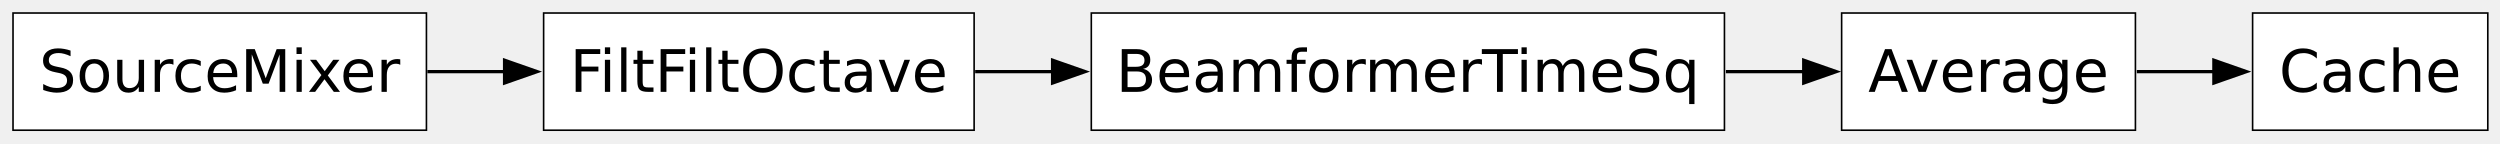
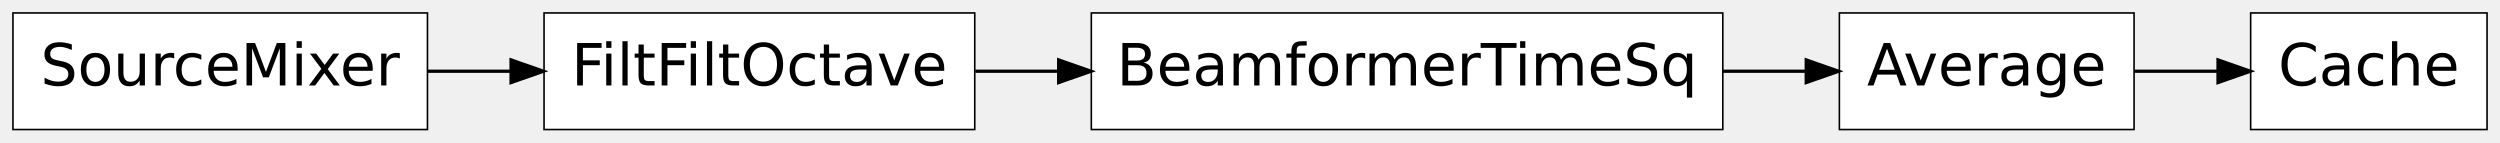
- <svg xmlns="http://www.w3.org/2000/svg" width="768pt" height="44pt" viewBox="0.00 0.00 768.00 44.00">
+ <svg xmlns="http://www.w3.org/2000/svg" width="772pt" height="44pt" viewBox="0.00 0.00 772.00 44.00">
  <g id="graph0" class="graph" transform="scale(1 1) rotate(0) translate(4 40)">
    <g id="node1" class="node">
-       <polygon fill="white" stroke="black" stroke-width="0.5" points="127,-36 0,-36 0,0 127,0 127,-36" />
-       <text xml:space="preserve" text-anchor="middle" x="63.5" y="-11.78" font-family="Vera Sans, Dejavu Sans, Liberation Sans, Arial, Helvetica, sans" font-size="18.00">SourceMixer</text>
+       <polygon fill="white" stroke="black" stroke-width="0.5" points="128,-36 0,-36 0,0 128,0 128,-36" />
+       <text text-anchor="middle" x="64" y="-13.6" font-family="Vera Sans, Dejavu Sans, Liberation Sans, Arial, Helvetica, sans" font-size="18.00">SourceMixer</text>
    </g>
    <g id="node2" class="node">
-       <polygon fill="white" stroke="black" stroke-width="0.5" points="295.25,-36 163,-36 163,0 295.25,0 295.25,-36" />
-       <text xml:space="preserve" text-anchor="middle" x="229.12" y="-11.78" font-family="Vera Sans, Dejavu Sans, Liberation Sans, Arial, Helvetica, sans" font-size="18.00">FiltFiltOctave</text>
+       <polygon fill="white" stroke="black" stroke-width="0.5" points="297,-36 164,-36 164,0 297,0 297,-36" />
+       <text text-anchor="middle" x="230.5" y="-13.6" font-family="Vera Sans, Dejavu Sans, Liberation Sans, Arial, Helvetica, sans" font-size="18.00">FiltFiltOctave</text>
    </g>
    <g id="edge1" class="edge">
-       <path fill="none" stroke="black" d="M127.29,-18C135.13,-18 143.22,-18 151.25,-18" />
-       <polygon fill="black" stroke="black" points="151,-21.5 161,-18 151,-14.5 151,-21.5" />
+       <path fill="none" stroke="black" d="M128.13,-18C136.53,-18 145.21,-18 153.8,-18" />
+       <polygon fill="black" stroke="black" points="153.81,-21.5 163.81,-18 153.81,-14.5 153.81,-21.5" />
    </g>
    <g id="node3" class="node">
-       <polygon fill="white" stroke="black" stroke-width="0.5" points="525.75,-36 331.25,-36 331.25,0 525.75,0 525.75,-36" />
-       <text xml:space="preserve" text-anchor="middle" x="428.5" y="-11.78" font-family="Vera Sans, Dejavu Sans, Liberation Sans, Arial, Helvetica, sans" font-size="18.00">BeamformerTimeSq</text>
+       <polygon fill="white" stroke="black" stroke-width="0.5" points="528,-36 333,-36 333,0 528,0 528,-36" />
+       <text text-anchor="middle" x="430.5" y="-13.6" font-family="Vera Sans, Dejavu Sans, Liberation Sans, Arial, Helvetica, sans" font-size="18.00">BeamformerTimeSq</text>
    </g>
    <g id="edge2" class="edge">
-       <path fill="none" stroke="black" d="M295.57,-18C303.28,-18 311.29,-18 319.38,-18" />
-       <polygon fill="black" stroke="black" points="319.35,-21.5 329.35,-18 319.35,-14.5 319.35,-21.5" />
+       <path fill="none" stroke="black" d="M297.16,-18C305.41,-18 314.01,-18 322.7,-18" />
+       <polygon fill="black" stroke="black" points="322.91,-21.5 332.91,-18 322.91,-14.5 322.91,-21.5" />
    </g>
    <g id="node4" class="node">
-       <polygon fill="white" stroke="black" stroke-width="0.5" points="652,-36 561.75,-36 561.75,0 652,0 652,-36" />
-       <text xml:space="preserve" text-anchor="middle" x="606.88" y="-11.78" font-family="Vera Sans, Dejavu Sans, Liberation Sans, Arial, Helvetica, sans" font-size="18.00">Average</text>
+       <polygon fill="white" stroke="black" stroke-width="0.5" points="655,-36 564,-36 564,0 655,0 655,-36" />
+       <text text-anchor="middle" x="609.5" y="-13.6" font-family="Vera Sans, Dejavu Sans, Liberation Sans, Arial, Helvetica, sans" font-size="18.00">Average</text>
    </g>
    <g id="edge3" class="edge">
-       <path fill="none" stroke="black" d="M526.2,-18C534.41,-18 542.51,-18 550.23,-18" />
-       <polygon fill="black" stroke="black" points="550.1,-21.5 560.1,-18 550.1,-14.5 550.1,-21.5" />
+       <path fill="none" stroke="black" d="M528.03,-18C536.79,-18 545.44,-18 553.64,-18" />
+       <polygon fill="black" stroke="black" points="553.76,-21.5 563.76,-18 553.76,-14.5 553.76,-21.5" />
    </g>
    <g id="node5" class="node">
-       <polygon fill="white" stroke="black" stroke-width="0.5" points="760.25,-36 688,-36 688,0 760.25,0 760.25,-36" />
-       <text xml:space="preserve" text-anchor="middle" x="724.12" y="-11.78" font-family="Vera Sans, Dejavu Sans, Liberation Sans, Arial, Helvetica, sans" font-size="18.00">Cache</text>
+       <polygon fill="white" stroke="black" stroke-width="0.5" points="764,-36 691,-36 691,0 764,0 764,-36" />
+       <text text-anchor="middle" x="727.5" y="-13.6" font-family="Vera Sans, Dejavu Sans, Liberation Sans, Arial, Helvetica, sans" font-size="18.00">Cache</text>
    </g>
    <g id="edge4" class="edge">
-       <path fill="none" stroke="black" d="M652.43,-18C660.26,-18 668.43,-18 676.32,-18" />
-       <polygon fill="black" stroke="black" points="676.1,-21.5 686.1,-18 676.1,-14.5 676.1,-21.5" />
+       <path fill="none" stroke="black" d="M655.02,-18C663.47,-18 672.32,-18 680.8,-18" />
+       <polygon fill="black" stroke="black" points="680.92,-21.5 690.92,-18 680.92,-14.5 680.92,-21.5" />
    </g>
  </g>
</svg>
